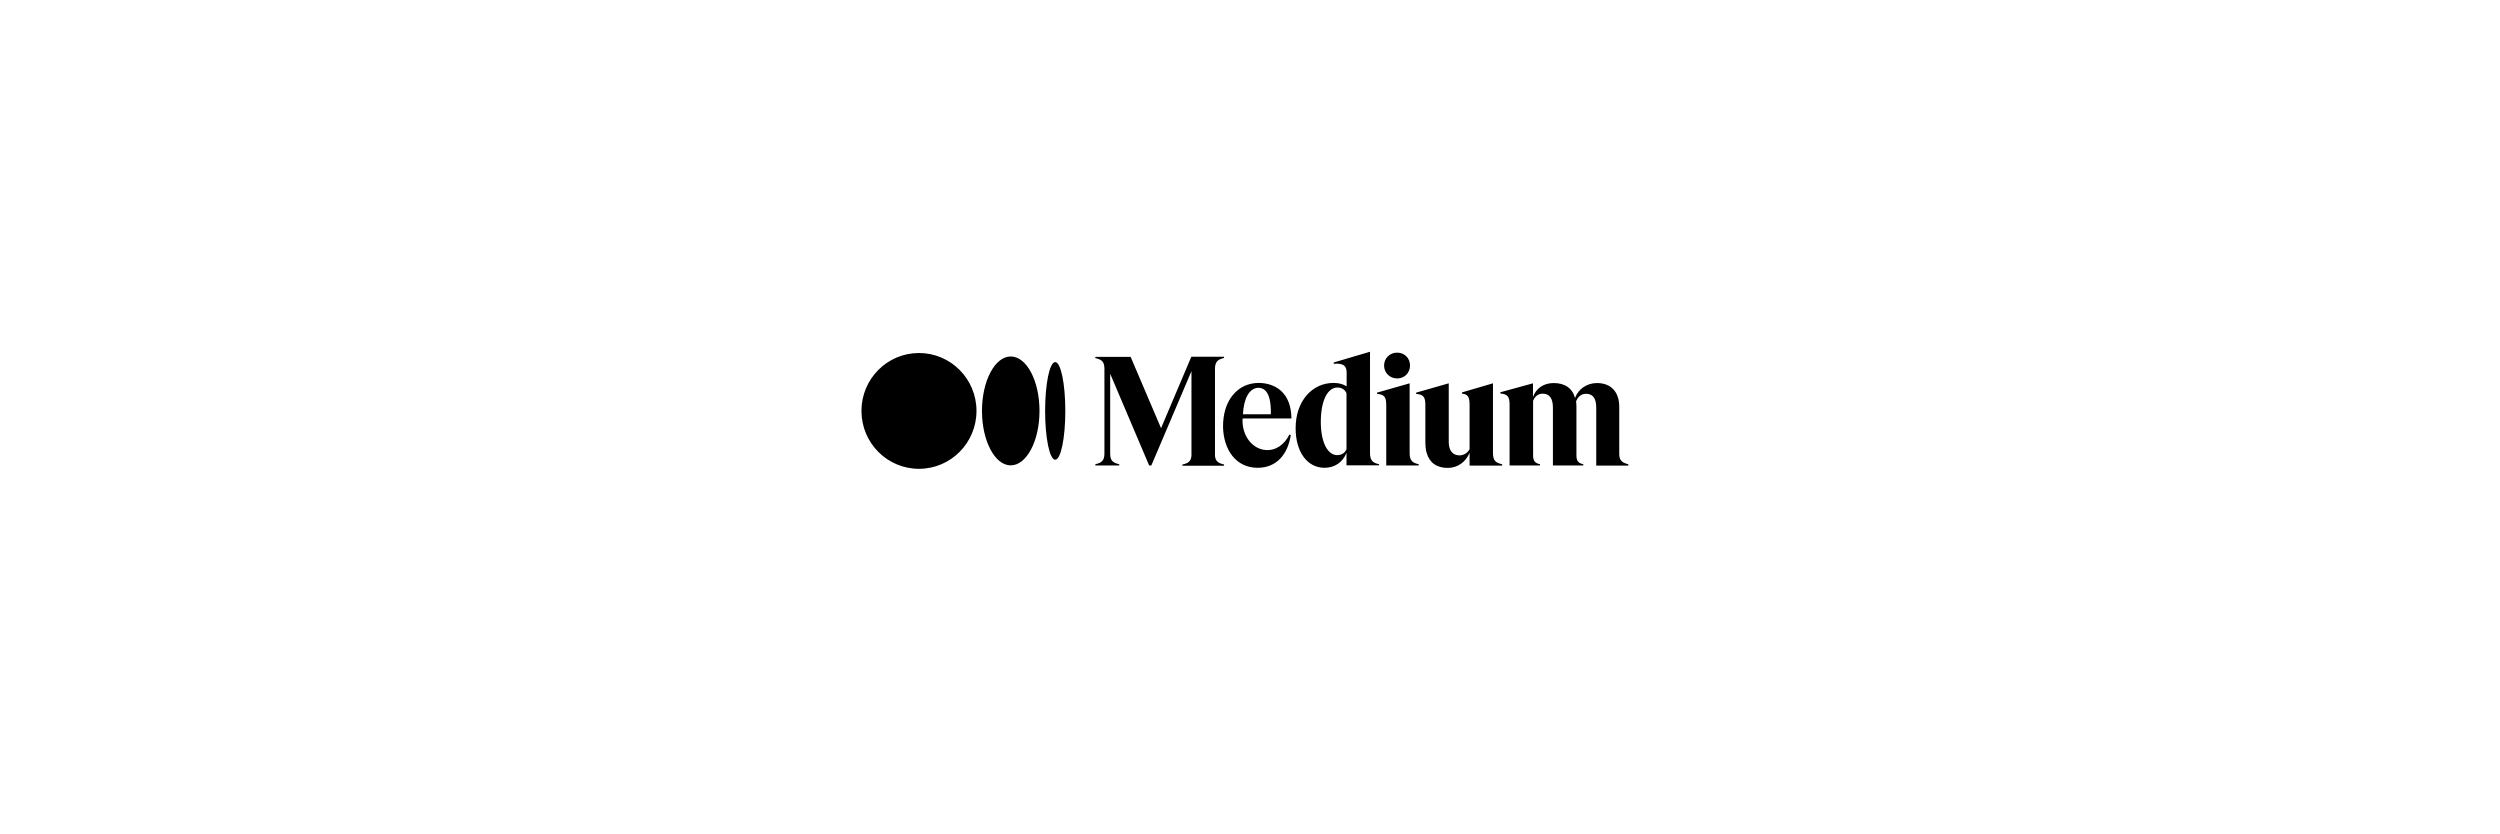
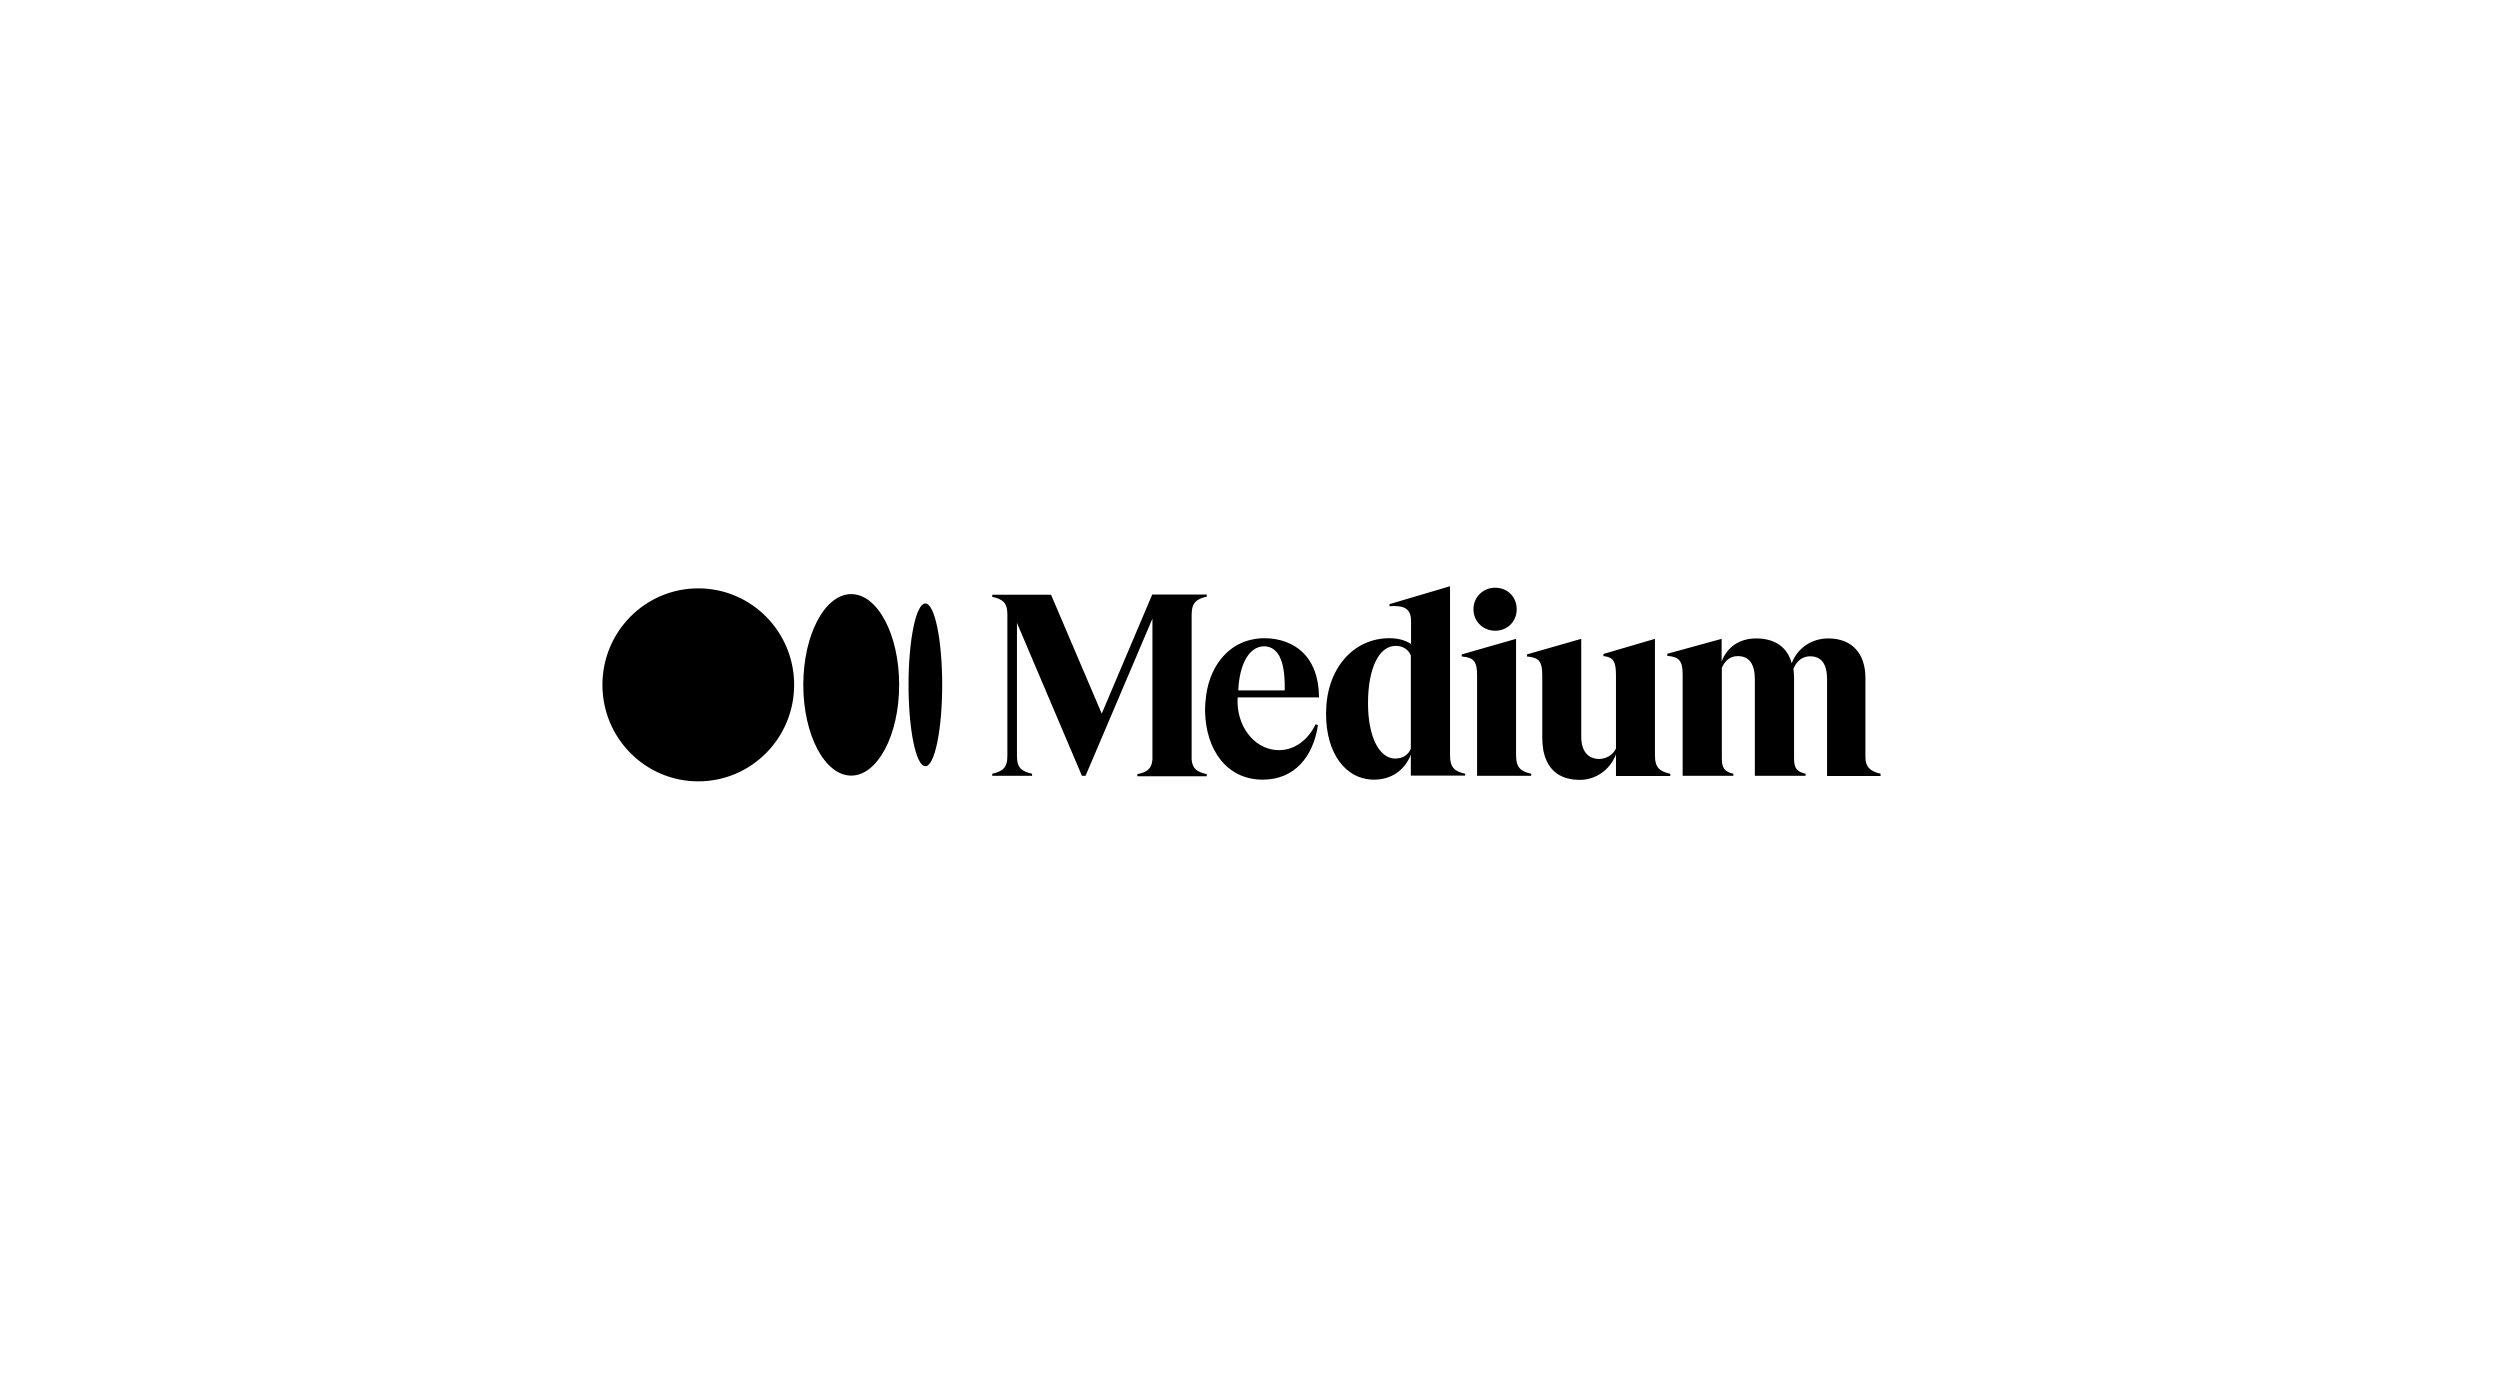
- <svg xmlns="http://www.w3.org/2000/svg" width="90px" height="30px" version="1.1" id="layer" x="0px" y="0px" viewBox="0 0 652 652" style="enable-background:new 0 0 652 652;" xml:space="preserve">
+ <svg xmlns="http://www.w3.org/2000/svg" width="90px" height="50px" version="1.1" id="layer" x="0px" y="0px" viewBox="0 0 652 652" style="enable-background:new 0 0 652 652;" xml:space="preserve">
  <path d="M112,321.5c0,25-20.1,45.3-45,45.3s-45-20.3-45-45.3s20.1-45.3,45-45.3S112,296.5,112,321.5 M161.3,321.5  c0,23.5-10.1,42.6-22.5,42.6c-12.4,0-22.5-19.1-22.5-42.6s10.1-42.6,22.5-42.6C151.2,278.9,161.3,297.9,161.3,321.5 M181.5,321.5  c0,21.1-3.5,38.2-7.9,38.2c-4.4,0-7.9-17.1-7.9-38.2s3.5-38.2,7.9-38.2S181.5,300.4,181.5,321.5 M305.6,280.1l0.1,0v-1h-25.6  L256.4,335l-23.8-55.8h-27.6v1l0.1,0c4.7,1.1,7,2.6,7,8.3v66.4c0,5.7-2.4,7.2-7,8.3l-0.1,0v1h18.7v-1l-0.1,0c-4.7-1.1-7-2.6-7-8.3  v-62.5l30.5,71.8h1.7l31.4-73.8v66.2c-0.4,4.5-2.7,5.9-7,6.8l-0.1,0v1h32.6v-1l-0.1,0c-4.2-1-6.6-2.3-7-6.8l0-68h0  C298.6,282.8,301,281.2,305.6,280.1 M320.5,324.1c0.5-11.9,4.8-20.5,12-20.7c2.2,0,4.1,0.8,5.5,2.2c3.1,3,4.5,9.2,4.3,18.5H320.5z   M320.2,327.4h38.2v-0.2c-0.1-9.1-2.7-16.2-7.8-21.1c-4.4-4.2-10.9-6.5-17.8-6.5h-0.2c-3.6,0-7.9,0.9-11,2.4  c-3.5,1.6-6.6,4.1-9.2,7.3c-4.2,5.2-6.7,12.1-7.3,20c0,0.2,0,0.5-0.1,0.7c0,0.2,0,0.4,0,0.7c-0.1,1.1-0.1,2.2-0.1,3.3  c0.4,17.8,10,32,27.1,32c15,0,23.7-10.9,25.9-25.6l-1.1-0.4c-3.8,7.9-10.7,12.7-18.5,12.1C327.6,351.3,319.4,340.5,320.2,327.4   M401.5,351.5c-1.3,3-3.9,4.6-7.4,4.6s-6.7-2.4-9-6.8c-2.4-4.7-3.7-11.3-3.7-19.2c0-16.3,5.1-26.9,13-26.9c3.3,0,5.9,1.6,7.1,4.5  V351.5z M426.9,363.2c-4.7-1.1-7-2.7-7-8.7v-79.3l-28.4,8.4v1l0.2,0c3.9-0.3,6.6,0.2,8.1,1.6c1.2,1.1,1.8,2.8,1.8,5.2v10.9  c-2.8-1.8-6.1-2.7-10.2-2.7c-8.2,0-15.7,3.4-21.1,9.7c-5.6,6.5-8.6,15.4-8.6,25.8c0,18.5,9.1,30.9,22.6,30.9  c7.9,0,14.3-4.3,17.2-11.7v9.8H427v-1L426.9,363.2z M451.2,286c0-5.8-4.3-10.1-10.1-10.1c-5.7,0-10.2,4.4-10.2,10.1  s4.5,10.1,10.2,10.1C446.8,296.1,451.2,291.8,451.2,286 M457.9,363.2c-4.7-1.1-7-2.7-7-8.7h0v-54.6l-25.5,7.3v1l0.2,0  c5.5,0.5,7,2.4,7,8.8v47.2H458v-1L457.9,363.2z M523.1,363.2c-4.7-1.1-7-2.7-7-8.7v-54.6l-24.2,7.1v1l0.1,0c4.5,0.5,5.8,2.5,5.8,8.9  v34.5c-1.5,3-4.3,4.7-7.7,4.9c-5.5,0-8.6-3.7-8.6-10.5v-45.9l-25.5,7.3v1l0.2,0c5.5,0.5,7,2.4,7,8.8v29.2c0,2,0.2,4.1,0.5,6.1l0.5,2  c2.2,7.7,7.8,11.8,16.6,11.8c7.5,0,14.1-4.6,17-11.9v10.1h25.5v-1L523.1,363.2z M622,364.2v-1l-0.1,0c-5.1-1.2-7-3.4-7-7.9v-37.1  c0-11.6-6.5-18.5-17.4-18.5c-7.9,0-14.6,4.6-17.2,11.7c-2-7.6-7.9-11.7-16.7-11.7c-7.7,0-13.7,4-16.2,10.9v-10.7l-25.5,7v1l0.2,0  c5.4,0.5,7,2.4,7,8.7v47.6h23.8v-1l-0.1,0c-4-0.9-5.3-2.7-5.3-7.1v-42.6c1.1-2.5,3.2-5.5,7.5-5.5c5.3,0,8,3.7,8,10.9v45.3h23.8v-1  l-0.1,0c-4-0.9-5.3-2.7-5.3-7.1v-37.9c0-1.4-0.1-2.8-0.3-4.2c1.1-2.7,3.4-5.9,7.8-5.9c5.4,0,8,3.6,8,10.9v45.3H622z" />
</svg>
